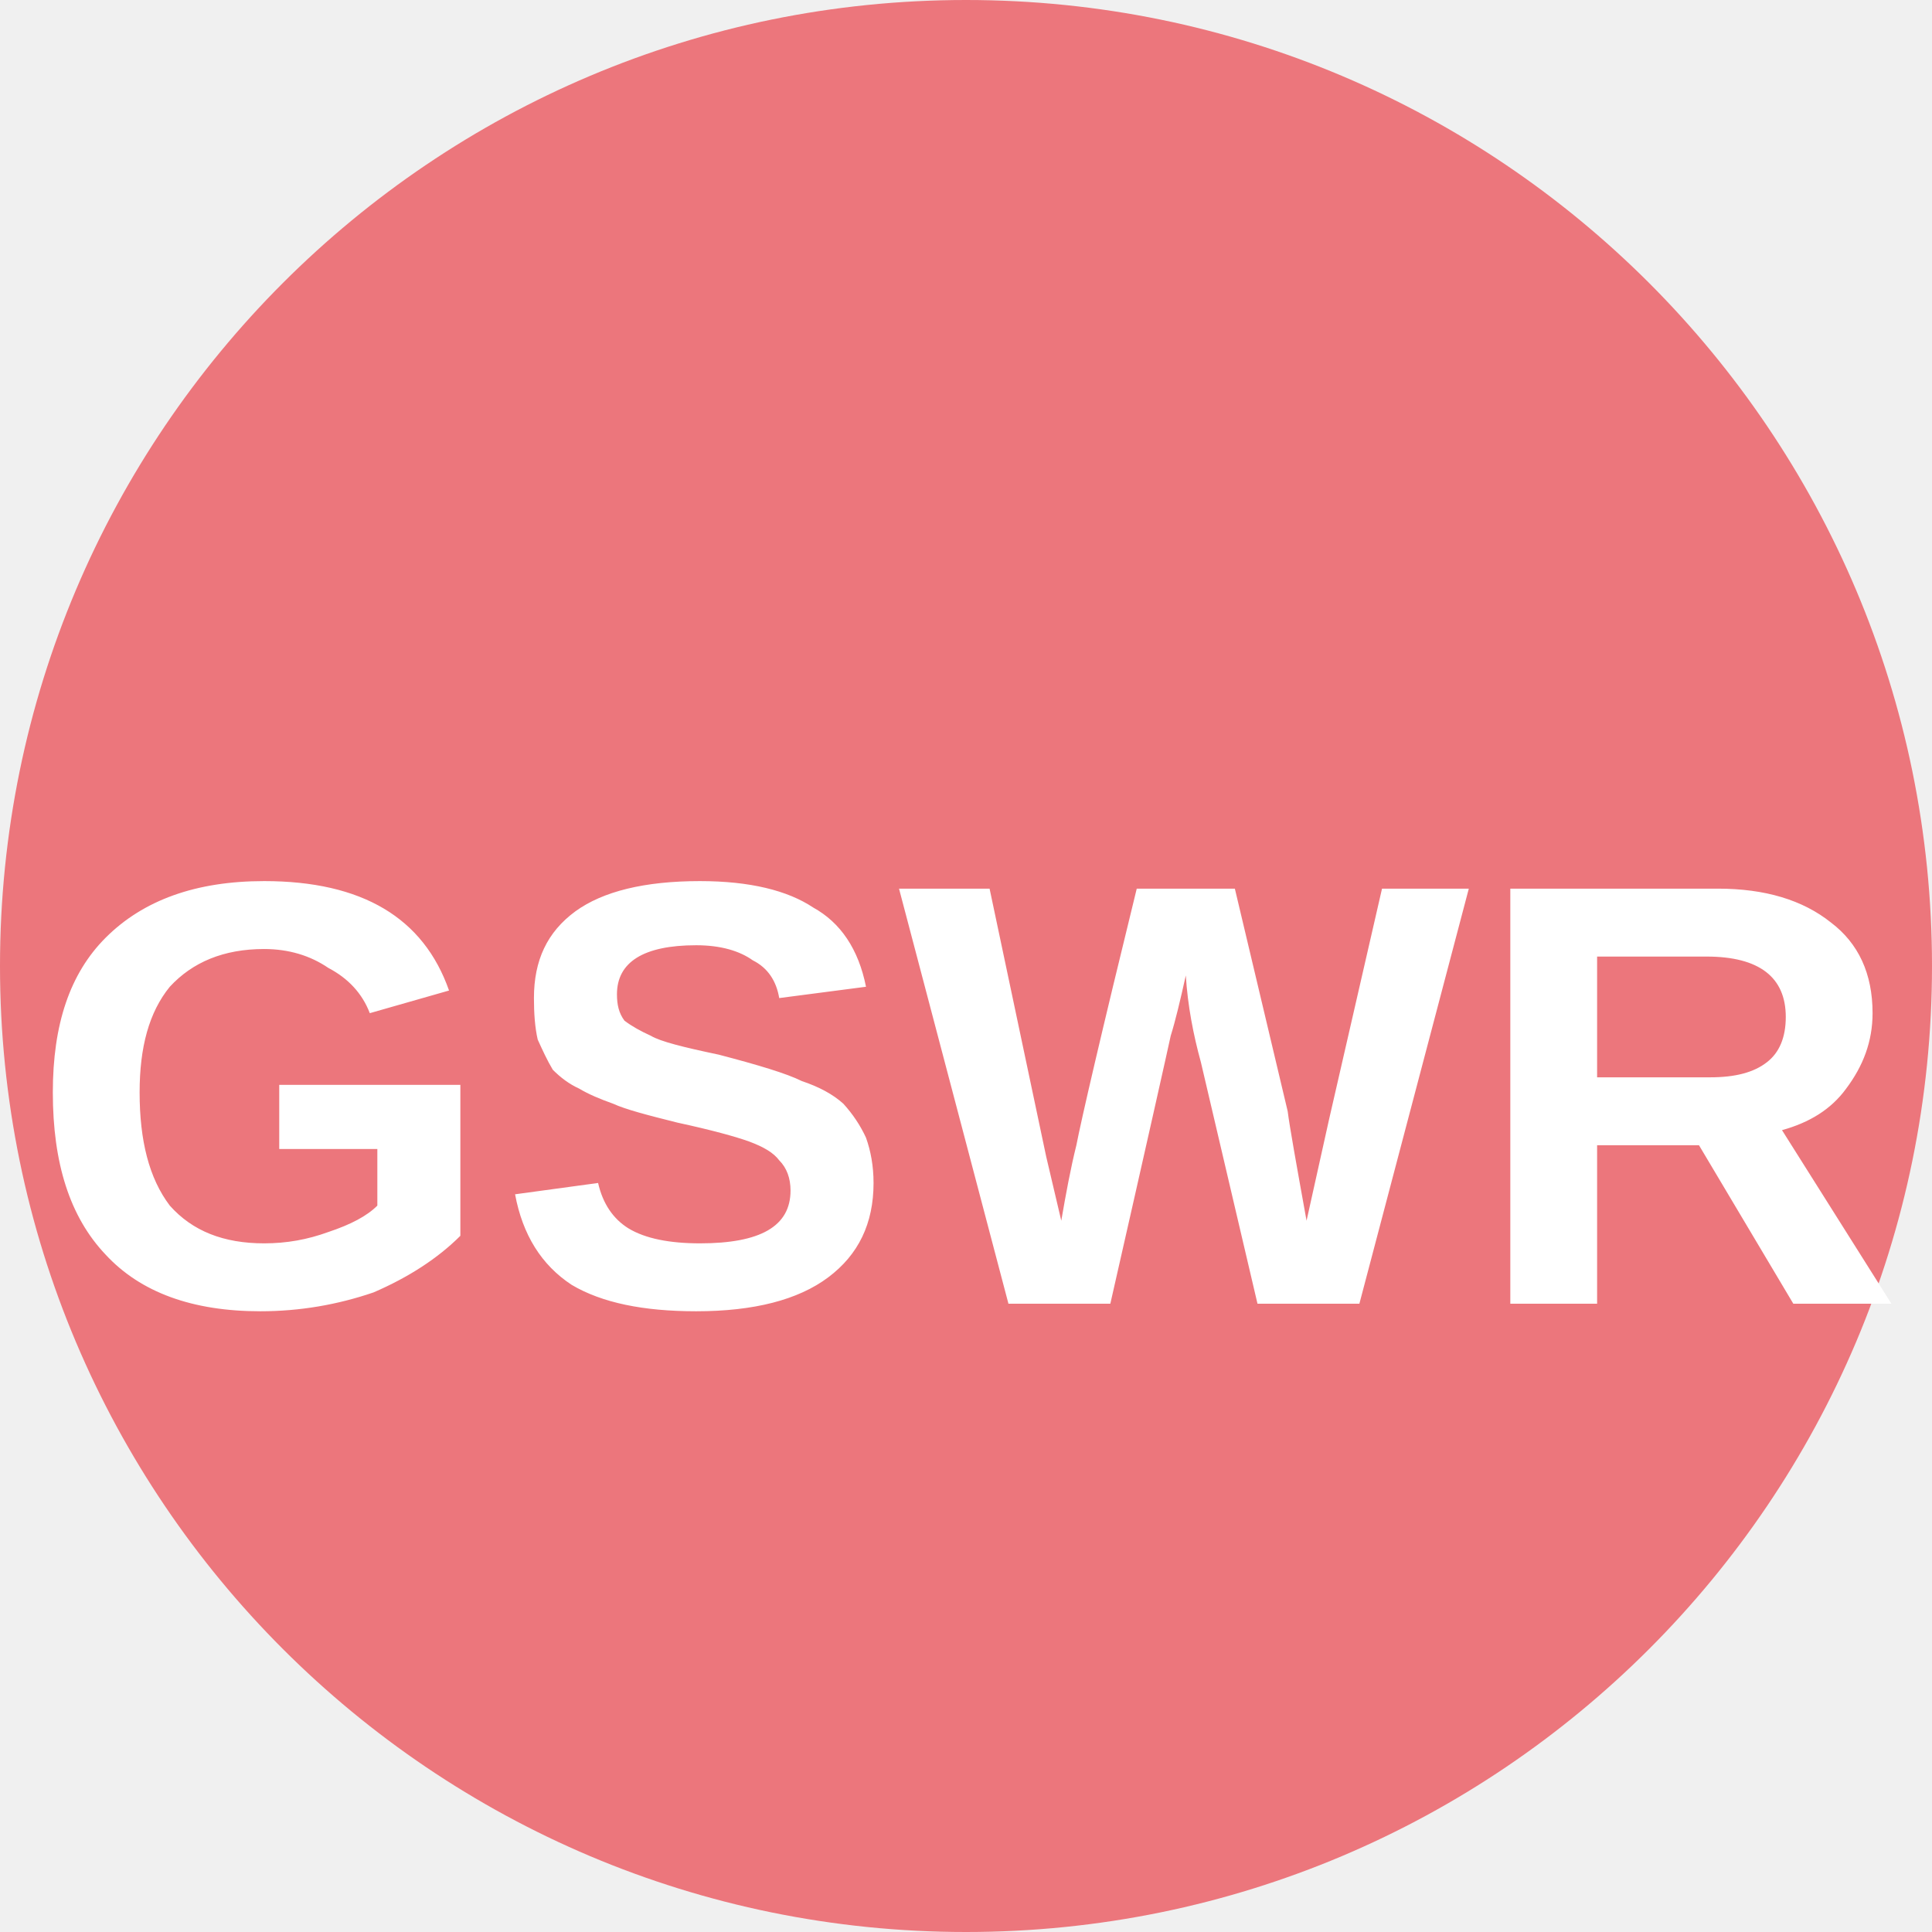
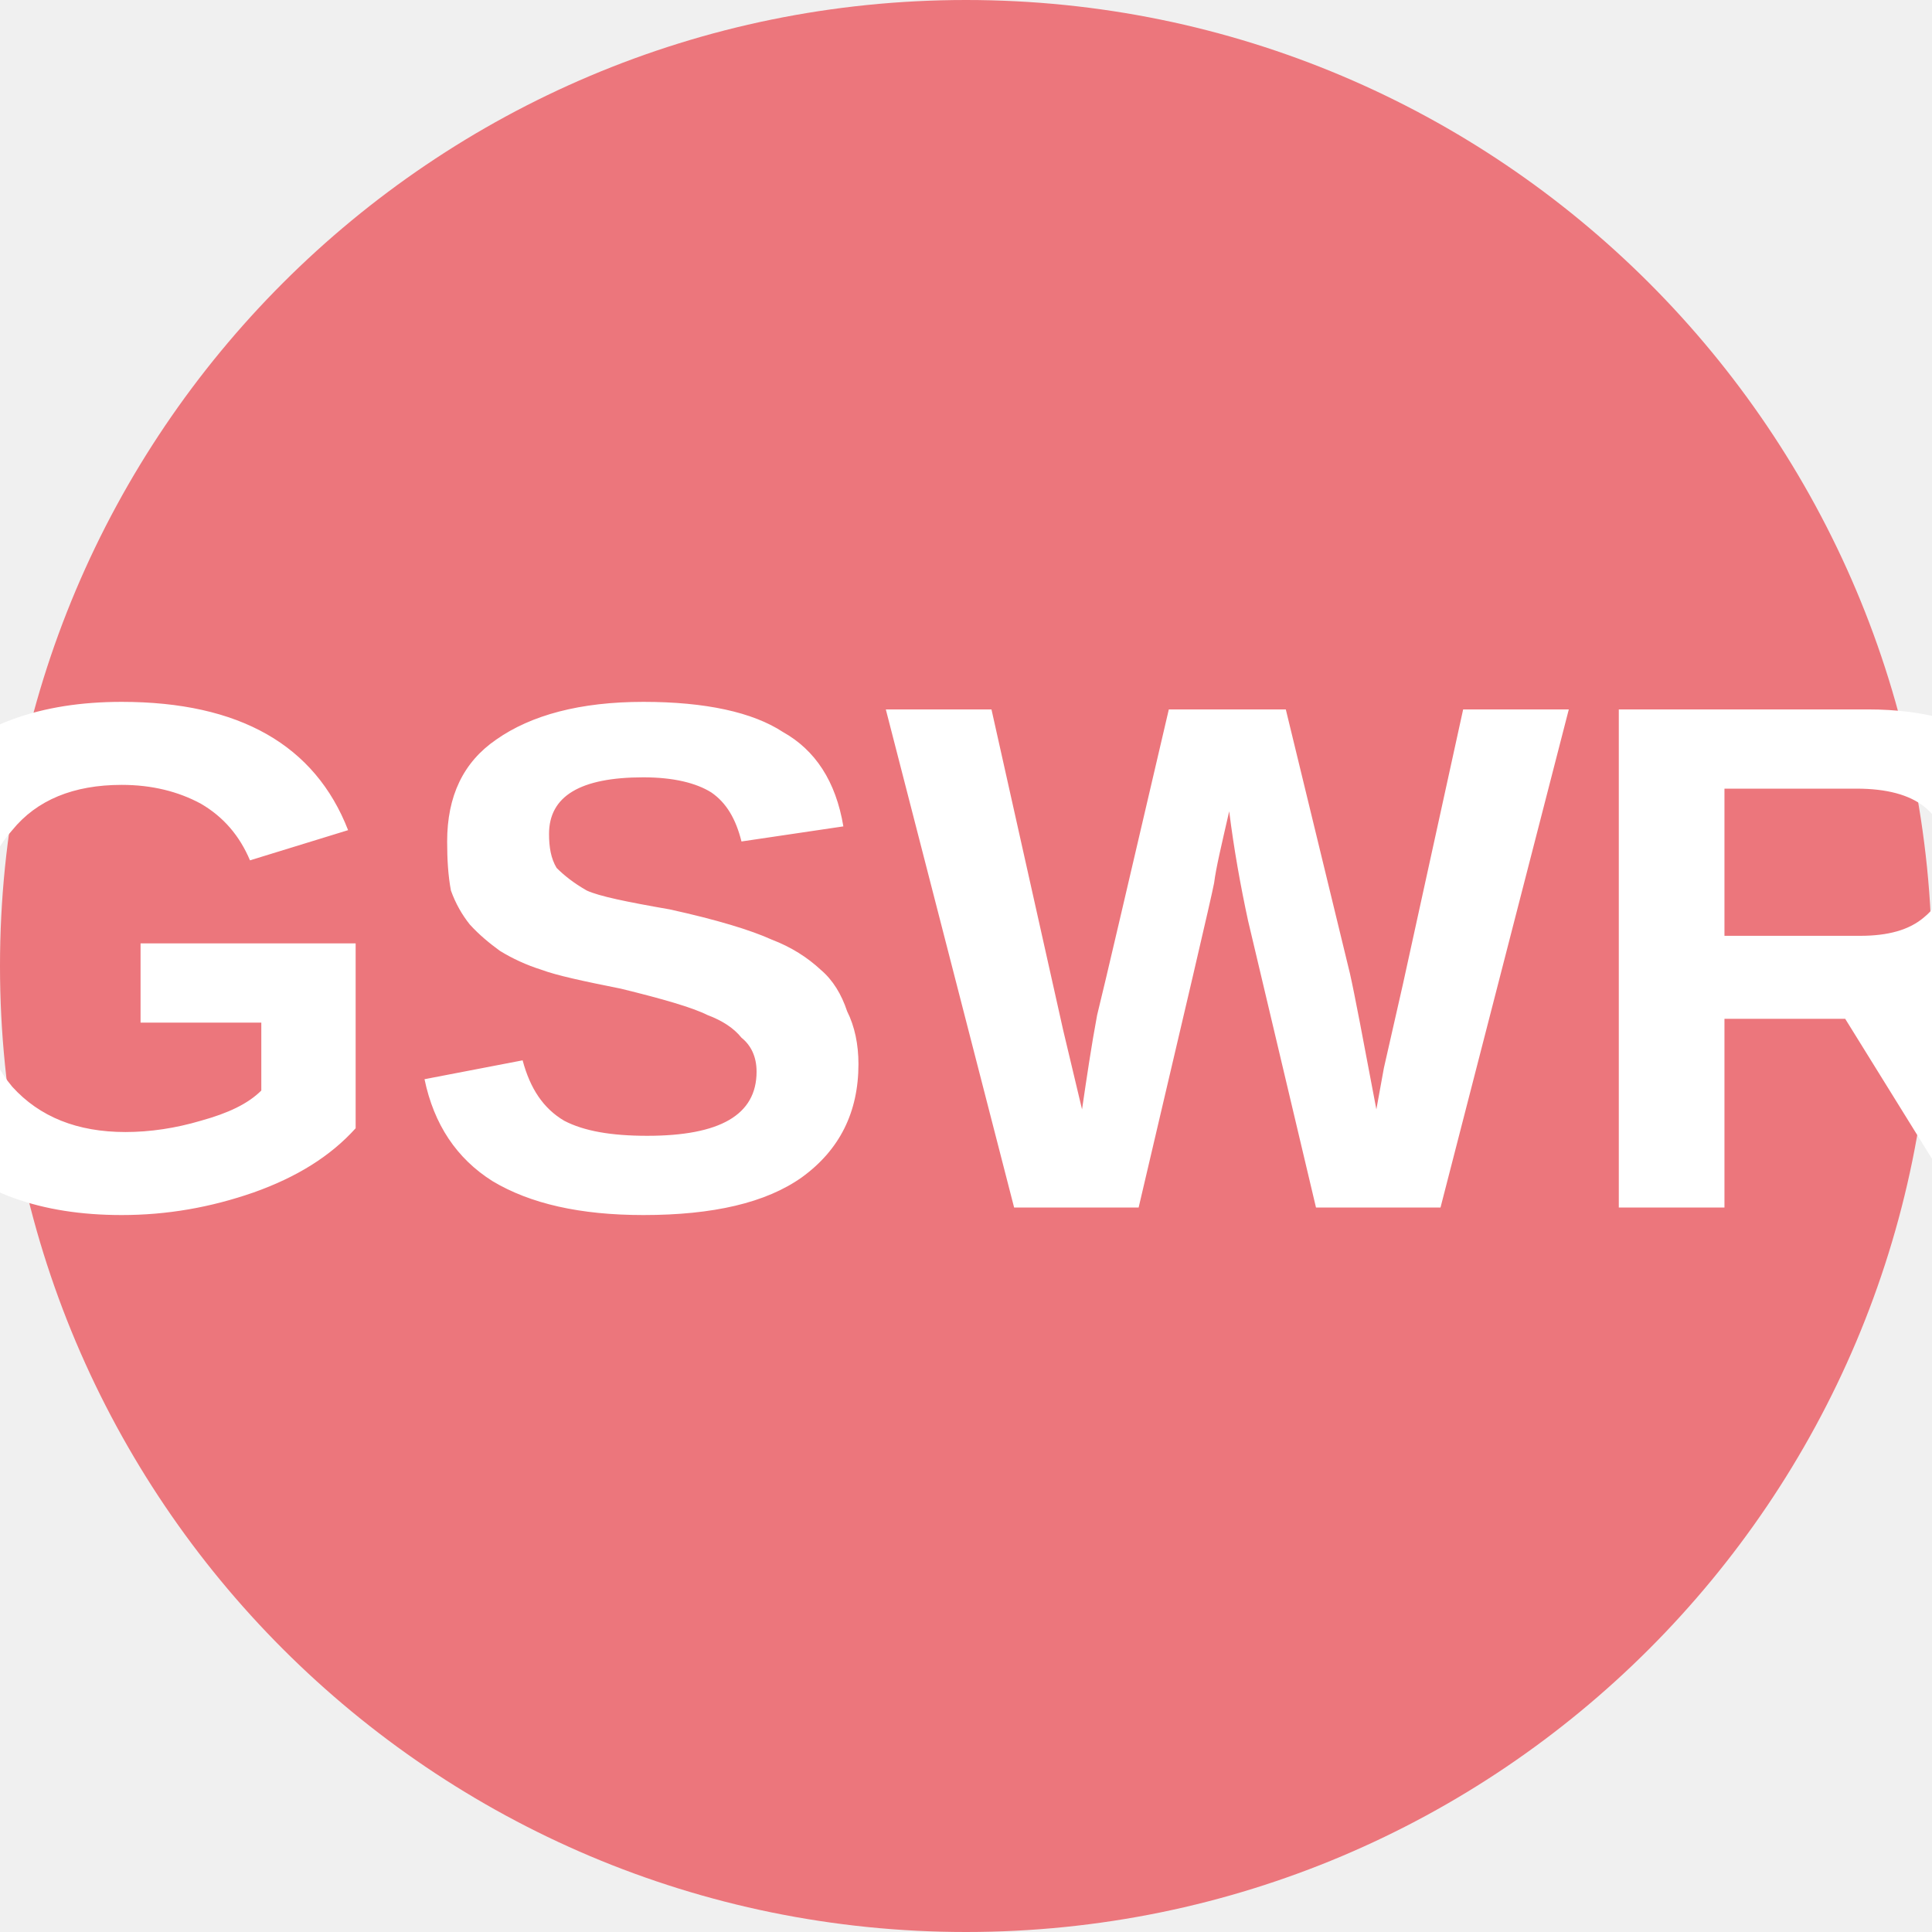
<svg xmlns="http://www.w3.org/2000/svg" viewBox="0 0 8 8">
  <circle cx="4" cy="4" r="4" fill="#ec767c" />
-   <text x="4" y="5.4" text-anchor="middle" font-weight="700" font-size="2.5" font-family="Arial" fill="#fff">GSWR</text>
+   <text x="4" y="5" text-anchor="middle" font-weight="700" font-size="3" textLength="7.2" lengthAdjust="spacingAndGlyphs" font-family="Arial" fill="#fff">GSWR</text>
</svg>
